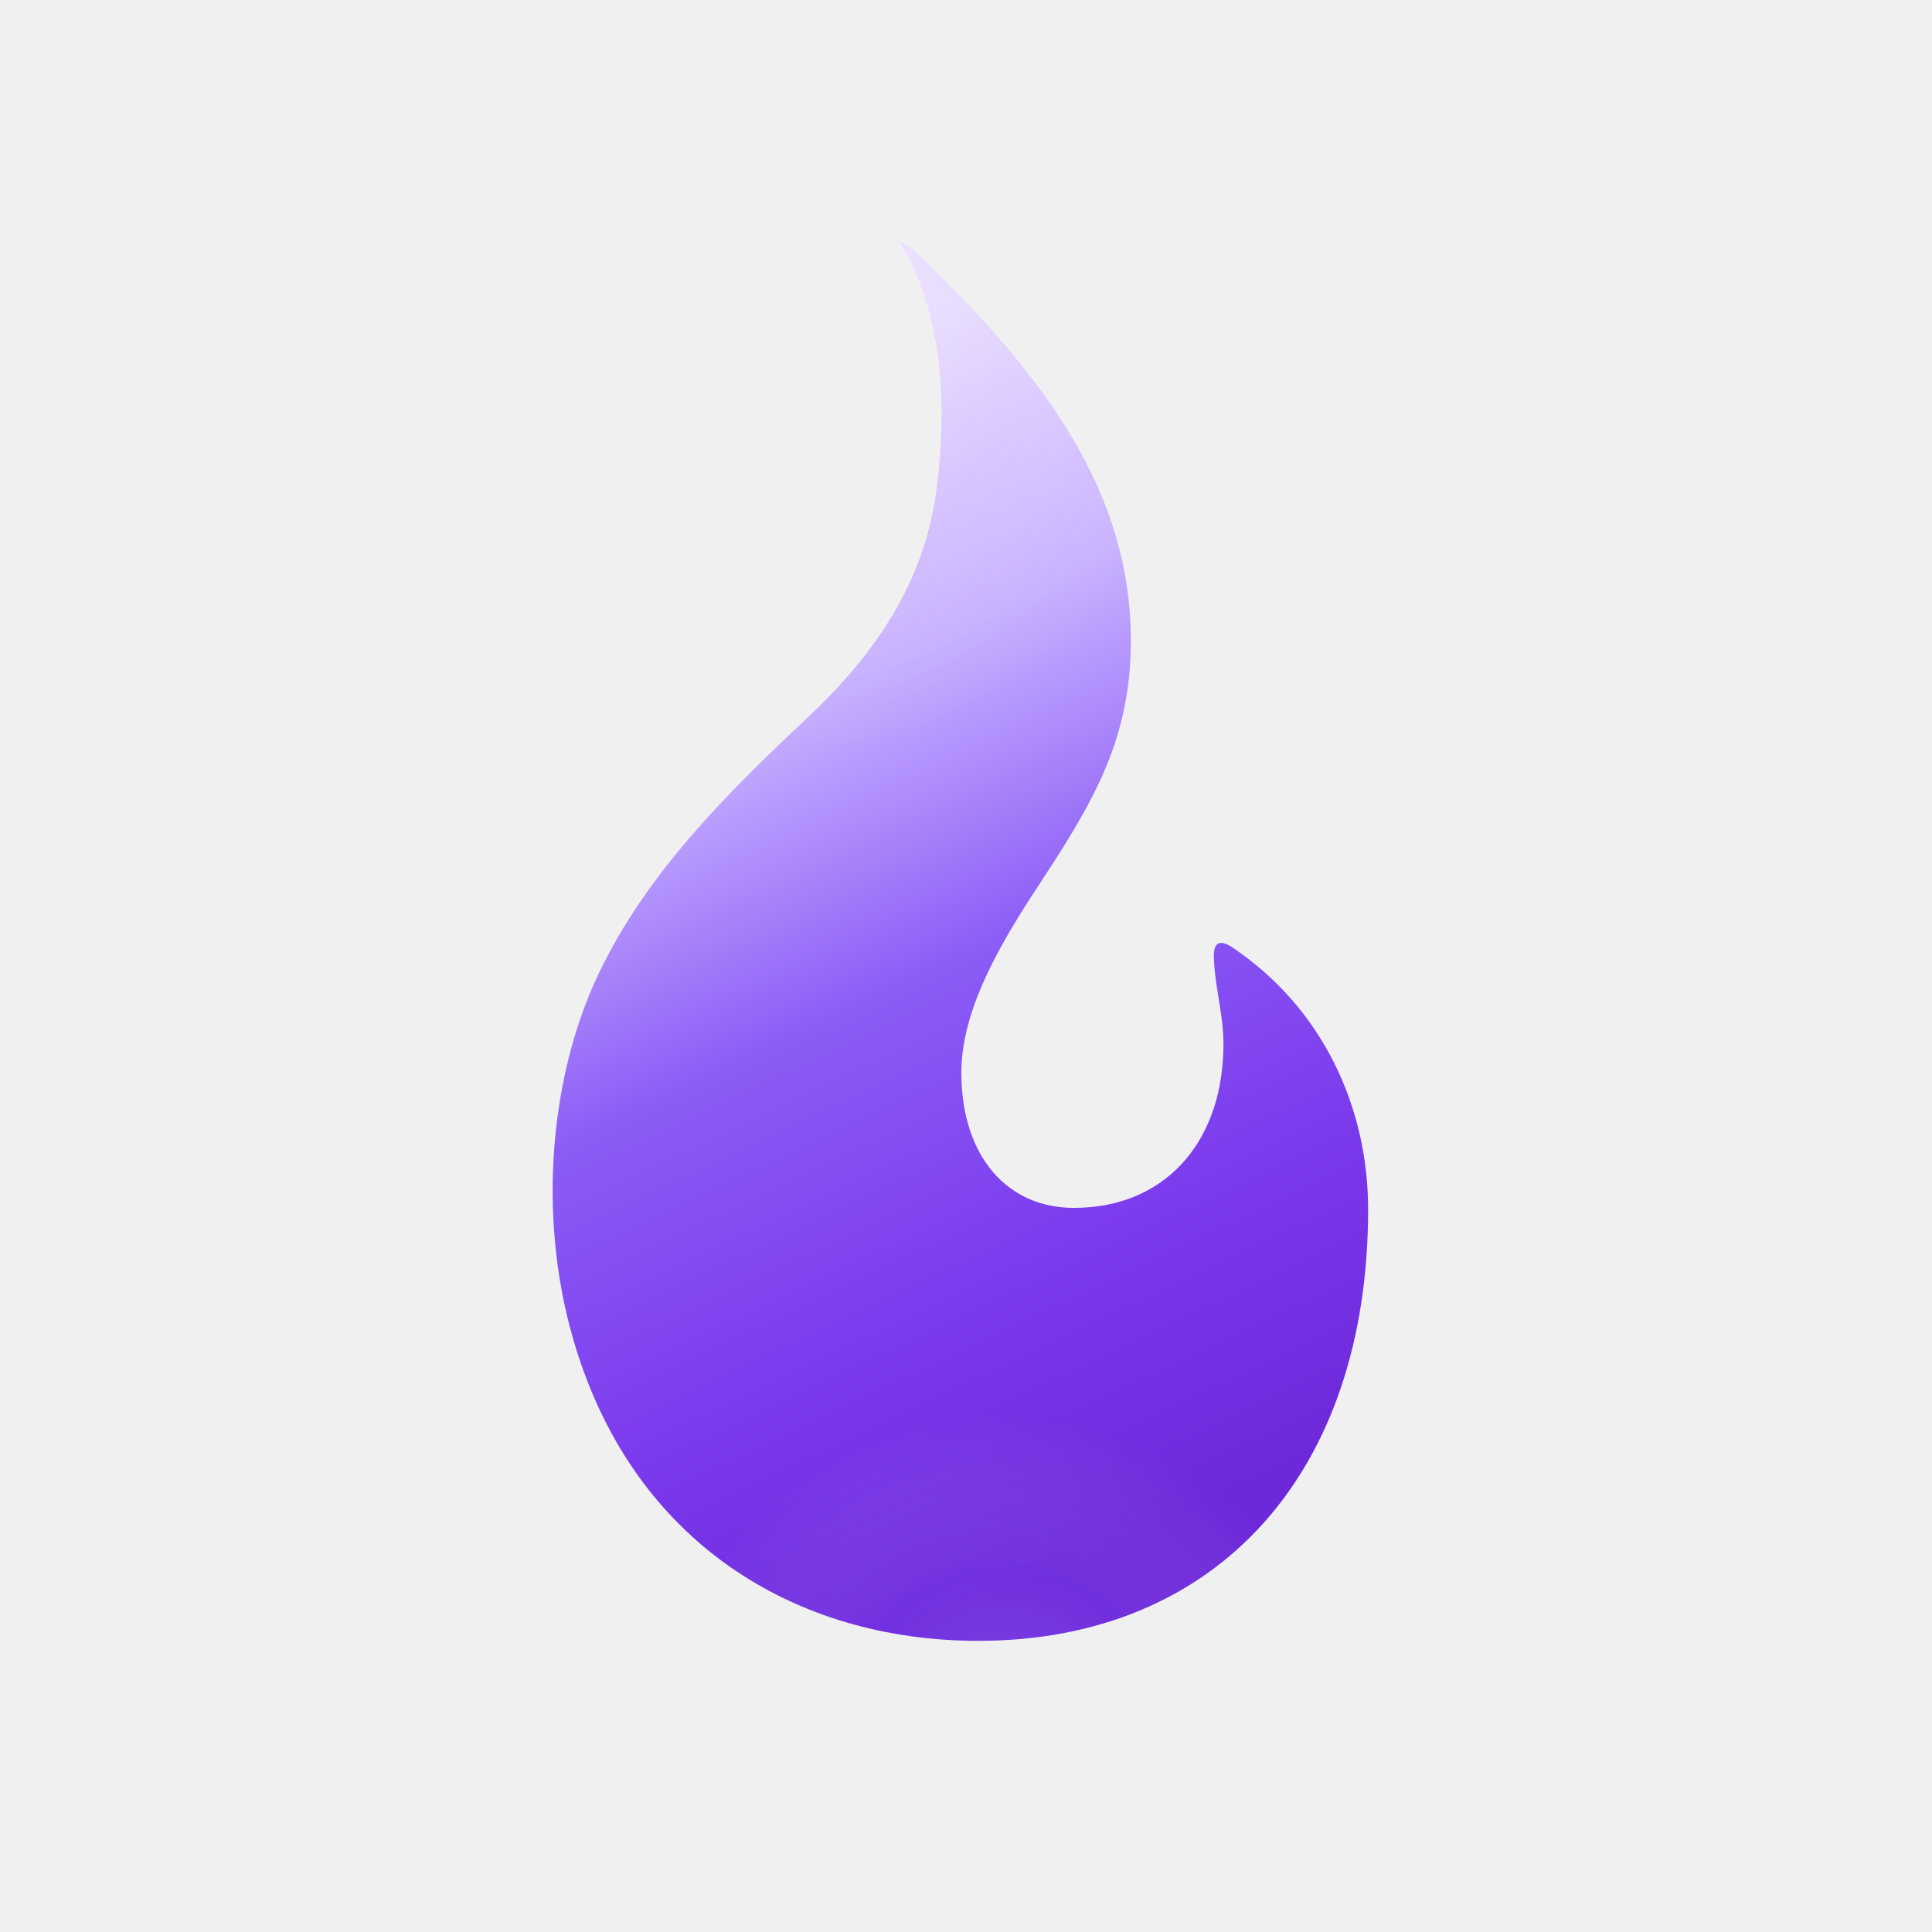
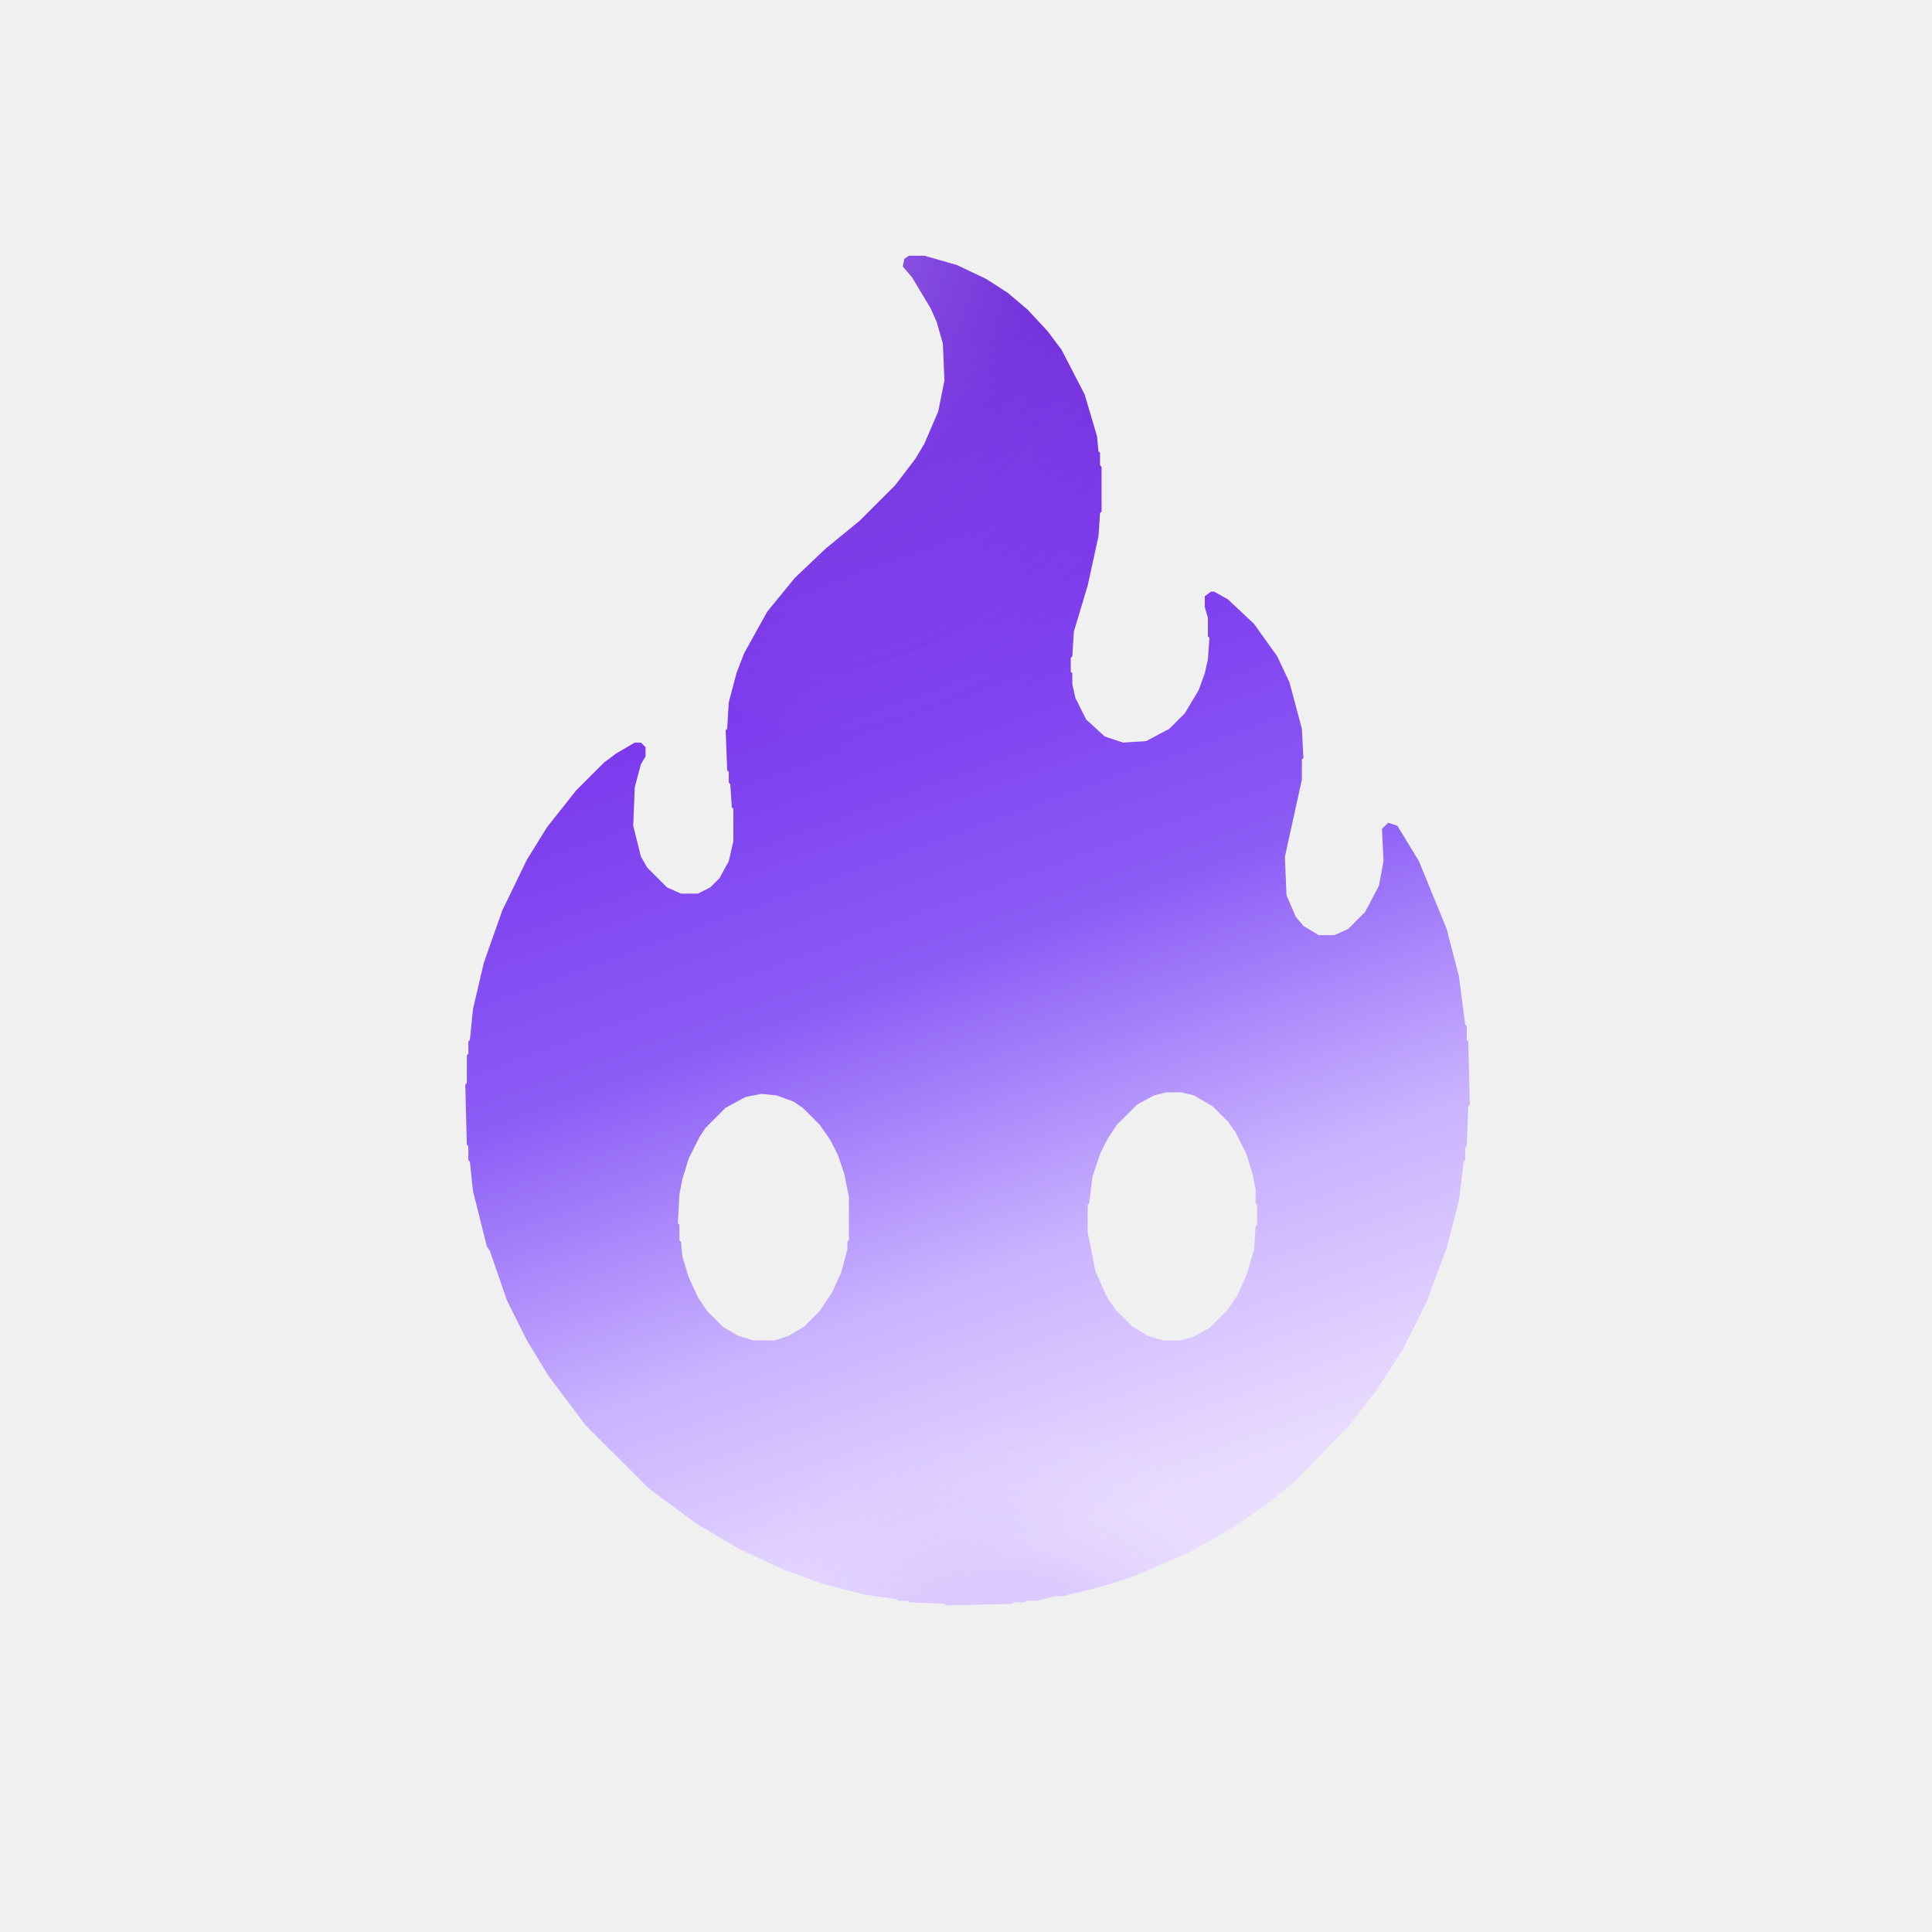
<svg xmlns="http://www.w3.org/2000/svg" viewBox="0 0 1254 1254" role="img" aria-label="Irrlicht">
  <defs>
-     <linearGradient id="flameGradient" x1="0.38" y1="0.08" x2="0.62" y2="0.95">
+     <linearGradient id="flameGradient" x1="0.62" y1="0.95" x2="0.38" y2="0.08">
      <stop offset="0%" stop-color="#E9DDFF" />
      <stop offset="24%" stop-color="#C9B2FF" />
      <stop offset="50%" stop-color="#8B5CF6" />
      <stop offset="76%" stop-color="#7C3AED" />
      <stop offset="100%" stop-color="#6D28D9" />
    </linearGradient>
    <radialGradient id="innerGlowTop" cx="0.35" cy="0.18" r="0.85">
      <stop offset="0%" stop-color="#FFFFFF" stop-opacity="0.34" />
      <stop offset="25%" stop-color="#F5F0FF" stop-opacity="0.20" />
      <stop offset="54%" stop-color="#D9C8FF" stop-opacity="0.07" />
      <stop offset="100%" stop-color="#FFFFFF" stop-opacity="0" />
    </radialGradient>
    <radialGradient id="innerGlowBottom" cx="0.53" cy="0.92" r="0.42">
      <stop offset="0%" stop-color="#B691FF" stop-opacity="0.28" />
      <stop offset="45%" stop-color="#8B5CF6" stop-opacity="0.14" />
      <stop offset="100%" stop-color="#FFFFFF" stop-opacity="0" />
    </radialGradient>
    <mask id="flameMask">
-       <path fill="white" d="M584 157C609 199 615 250 609 308C604 362 581 412 526 464C474 513 424 562 392 625C356 695 349 790 372 869C410 1001 516 1065 635 1065C790 1065 888 956 888 785C888 718 858 654 800 615C791 609 787 612 788 624C789 644 795 661 794 683C792 743 755 784 697 784C654 784 625 751 624 699C623 661 644 621 670 581C706 526 734 484 734 416C734 321 680 246 598 167C593 162 588 158 584 157Z" />
+       <path fill-rule="evenodd" fill="white" d="M590 166L587 168L586 173L592 180L604 200L608 209L612 223L613 247L609 267L600 288L594 298L581 315L558 338L536 356L516 375L498 397L483 424L478 437L473 456L472 473L471 474L472 500L473 501L473 508L474 509L475 524L476 525L476 546L473 559L467 570L461 576L453 580L442 580L433 576L420 563L416 556L411 536L412 511L416 496L419 491L419 485L416 482L412 482L400 489L392 495L374 513L355 537L342 558L326 591L314 625L307 655L305 675L304 676L304 684L303 685L303 703L302 704L303 743L304 744L304 753L305 754L307 773L316 809L318 812L329 844L342 870L356 893L380 925L421 966L452 989L479 1005L509 1019L534 1028L561 1035L582 1038L583 1039L589 1039L590 1040L613 1041L614 1042L657 1041L658 1040L665 1040L666 1039L673 1039L685 1036L690 1036L718 1029L736 1023L773 1007L801 991L824 975L841 961L876 925L893 903L911 875L926 845L939 810L947 779L950 754L951 753L951 745L952 744L953 718L954 717L953 676L952 675L952 666L951 665L947 634L939 603L921 559L907 536L901 534L897 538L898 559L895 575L886 592L875 603L866 607L856 607L846 601L841 595L835 581L834 556L845 506L845 493L846 492L845 473L837 443L829 426L814 405L797 389L788 384L786 384L782 387L782 394L784 401L784 413L785 414L784 428L782 437L778 448L769 463L759 473L744 481L729 482L717 478L705 467L698 453L696 444L696 437L695 436L695 427L696 426L697 410L706 380L713 348L714 333L715 332L715 303L714 302L714 294L713 293L712 283L704 256L689 227L680 215L667 201L654 190L640 181L621 172L600 166ZM494 710L504 711L515 715L521 719L532 730L539 740L544 750L548 762L551 777L551 805L550 806L550 811L546 826L540 839L532 851L522 861L512 867L503 870L489 870L479 867L469 861L459 851L453 842L447 829L443 816L442 806L441 805L441 795L440 794L441 775L443 765L447 752L454 738L458 732L471 719L484 712ZM757 709L767 709L775 711L787 718L797 728L802 735L809 749L813 762L815 772L815 781L816 782L816 795L815 796L814 811L809 828L803 841L797 850L785 862L774 868L766 870L755 870L745 867L735 861L724 850L718 841L711 825L706 800L706 782L707 781L709 764L714 749L719 739L725 730L738 717L749 711Z" />
    </mask>
  </defs>
-   <path fill="url(#flameGradient)" d="M584 157C609 199 615 250 609 308C604 362 581 412 526 464C474 513 424 562 392 625C356 695 349 790 372 869C410 1001 516 1065 635 1065C790 1065 888 956 888 785C888 718 858 654 800 615C791 609 787 612 788 624C789 644 795 661 794 683C792 743 755 784 697 784C654 784 625 751 624 699C623 661 644 621 670 581C706 526 734 484 734 416C734 321 680 246 598 167C593 162 588 158 584 157Z" />
+   <path fill-rule="evenodd" fill="url(#flameGradient)" d="M590 166L587 168L586 173L592 180L604 200L608 209L612 223L613 247L609 267L600 288L594 298L581 315L558 338L536 356L516 375L498 397L483 424L478 437L473 456L472 473L471 474L472 500L473 501L473 508L474 509L475 524L476 525L476 546L473 559L467 570L461 576L453 580L442 580L433 576L420 563L416 556L411 536L412 511L416 496L419 491L419 485L416 482L412 482L400 489L392 495L374 513L355 537L342 558L326 591L314 625L307 655L305 675L304 676L304 684L303 685L303 703L302 704L303 743L304 744L304 753L305 754L307 773L316 809L318 812L329 844L342 870L356 893L380 925L421 966L452 989L479 1005L509 1019L534 1028L561 1035L582 1038L583 1039L589 1039L590 1040L613 1041L614 1042L657 1041L658 1040L665 1040L666 1039L673 1039L685 1036L690 1036L718 1029L736 1023L773 1007L801 991L824 975L841 961L876 925L893 903L911 875L926 845L939 810L947 779L950 754L951 753L951 745L952 744L953 718L954 717L953 676L952 675L952 666L951 665L947 634L939 603L921 559L907 536L901 534L897 538L898 559L895 575L886 592L875 603L866 607L856 607L846 601L841 595L835 581L834 556L845 506L845 493L846 492L845 473L837 443L829 426L814 405L797 389L788 384L786 384L782 387L782 394L784 401L784 413L785 414L784 428L782 437L778 448L769 463L759 473L744 481L729 482L717 478L705 467L698 453L696 444L696 437L695 436L695 427L696 426L697 410L706 380L713 348L714 333L715 332L715 303L714 302L714 294L713 293L712 283L704 256L689 227L680 215L667 201L654 190L640 181L621 172L600 166ZM494 710L504 711L515 715L521 719L532 730L539 740L544 750L548 762L551 777L551 805L550 806L550 811L546 826L540 839L532 851L522 861L512 867L503 870L489 870L479 867L469 861L459 851L453 842L447 829L443 816L442 806L441 805L441 795L440 794L441 775L443 765L447 752L454 738L458 732L471 719L484 712ZM757 709L767 709L775 711L787 718L797 728L802 735L809 749L813 762L815 772L815 781L816 782L816 795L815 796L814 811L809 828L803 841L797 850L785 862L774 868L766 870L755 870L745 867L735 861L724 850L718 841L711 825L706 800L706 782L707 781L709 764L714 749L719 739L725 730L738 717L749 711Z" />
  <g mask="url(#flameMask)">
    <ellipse cx="565" cy="275" rx="180" ry="210" fill="url(#innerGlowTop)" />
    <ellipse cx="635" cy="920" rx="250" ry="220" fill="url(#innerGlowBottom)" />
  </g>
</svg>
